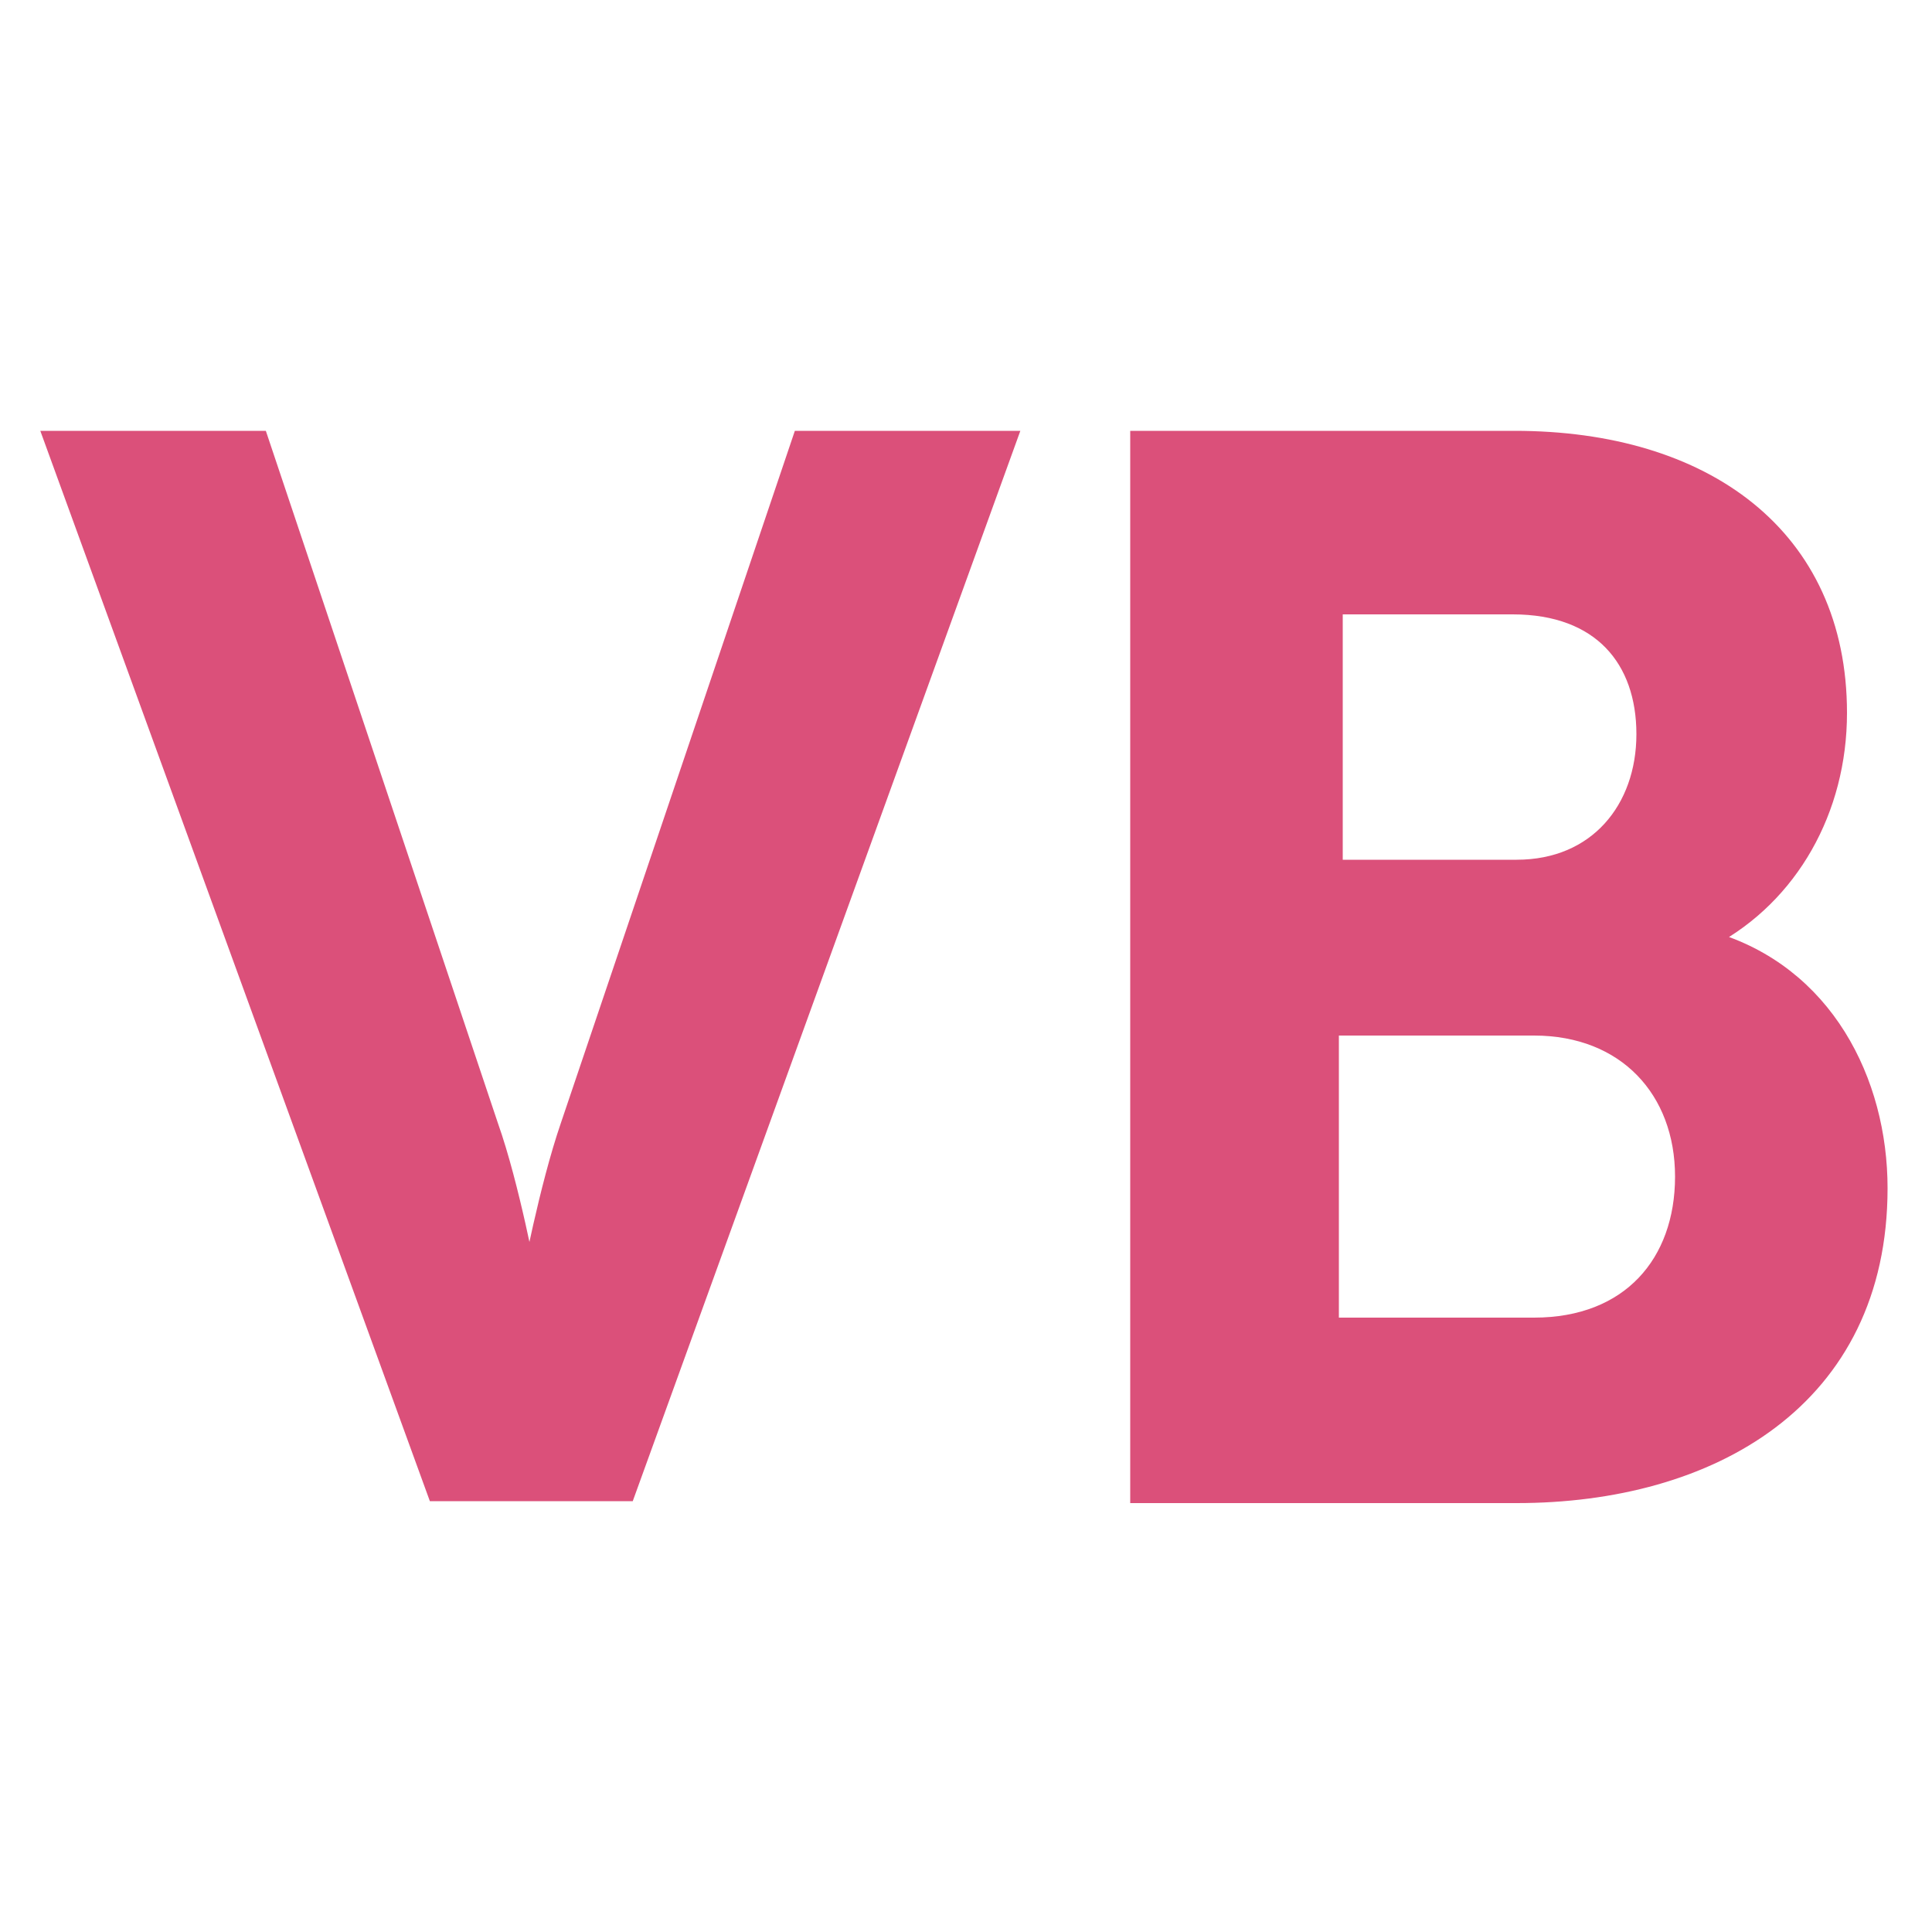
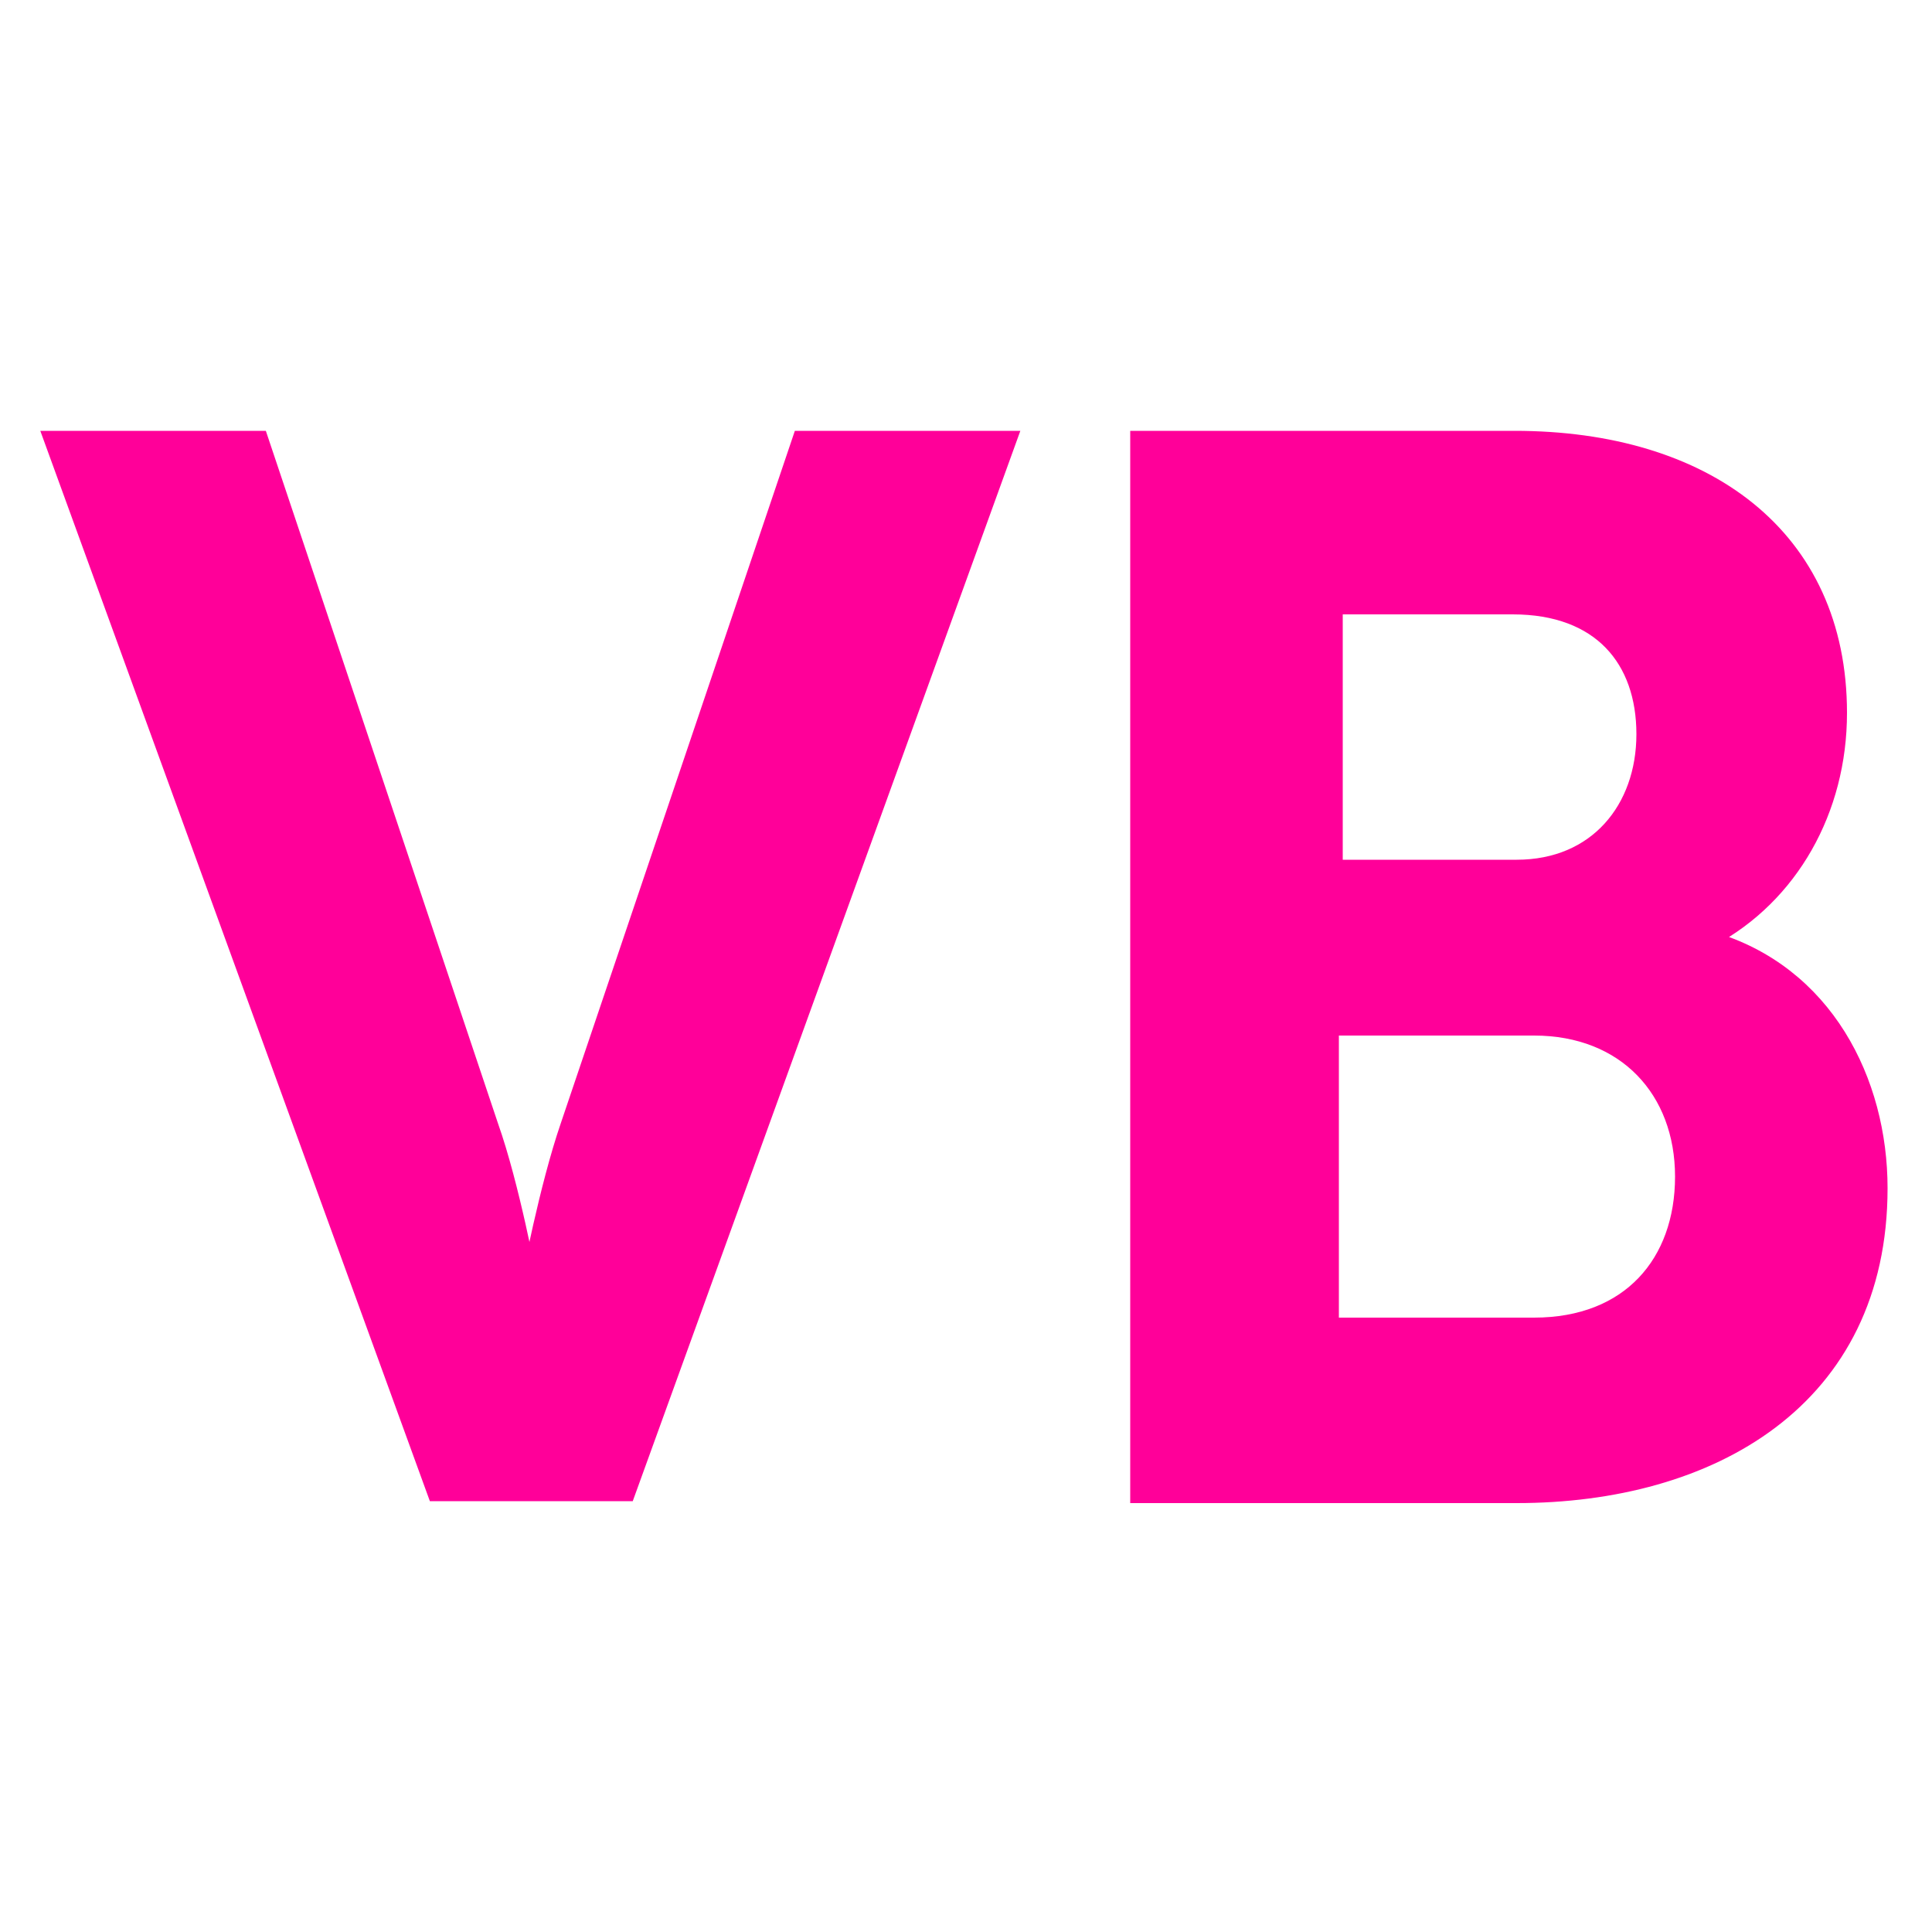
<svg xmlns="http://www.w3.org/2000/svg" viewBox="0 0 100 100">
-   <path d="M2.8 22.8h10.6l11.9 35.5c1.1 3.1 2 8 2 8h.2s.9-4.8 2-8l12-35.5h10.6L32.4 77.2h-9.8L2.8 22.8zm56.2 0h19.4c9.8 0 16.7 5 16.7 14.1 0 5-2.5 9.4-6.6 11.6v.2c5.9 1.7 8.7 7.3 8.7 12.8 0 10.9-8.7 15.8-18.7 15.8H59V22.8zM78.5 45c4.2 0 6.7-3.1 6.7-7s-2.3-6.7-6.9-6.7H69V45h9.5zm.9 23.7c5 0 7.8-3.3 7.8-7.8s-3-7.8-7.8-7.8H68.8v15.6h10.6z" fill="#db507a" stroke="#db507a" stroke-miterlimit="10" />
+   <path d="M2.8 22.8h10.6l11.9 35.5c1.1 3.1 2 8 2 8h.2s.9-4.8 2-8l12-35.5h10.6L32.4 77.2h-9.8L2.8 22.8zm56.2 0h19.4c9.8 0 16.7 5 16.7 14.1 0 5-2.5 9.4-6.6 11.6v.2c5.9 1.7 8.7 7.3 8.7 12.8 0 10.9-8.7 15.8-18.7 15.8H59V22.8zM78.5 45c4.2 0 6.7-3.1 6.7-7s-2.3-6.7-6.9-6.7H69V45h9.5zm.9 23.7c5 0 7.8-3.3 7.8-7.8s-3-7.8-7.8-7.8H68.8v15.6h10.6z" fill="#f09" stroke="#f09" stroke-miterlimit="10" />
</svg>
